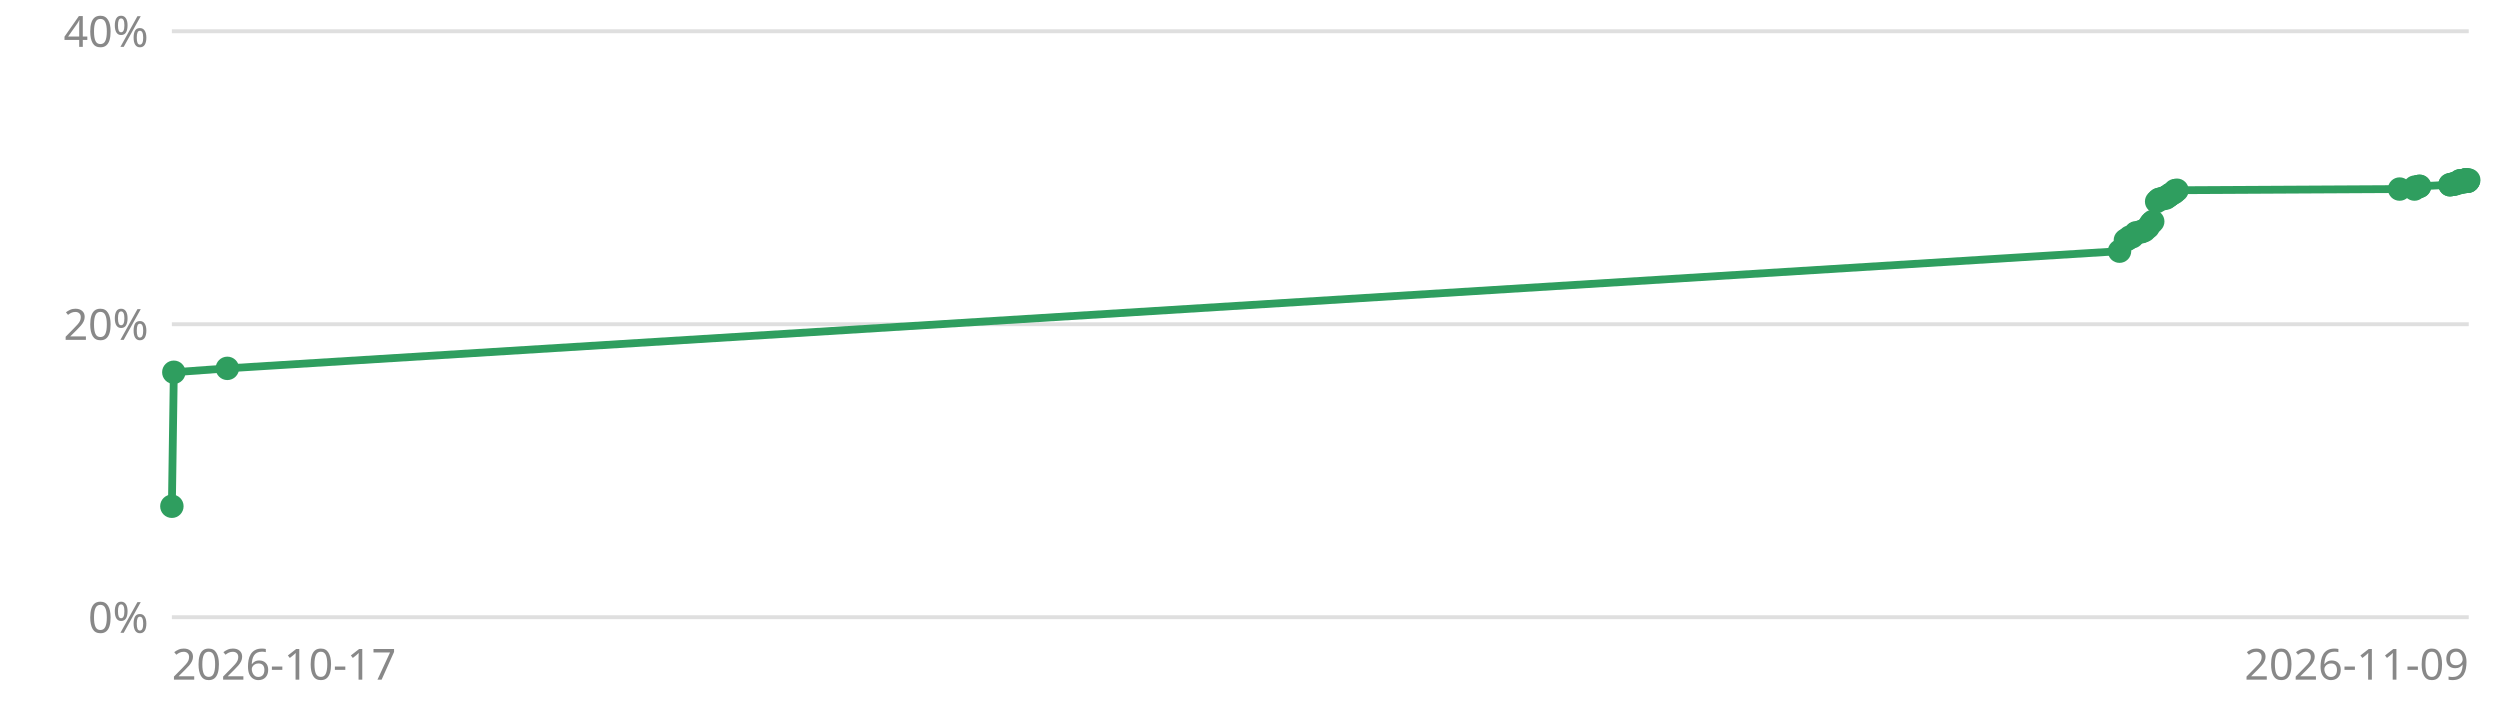
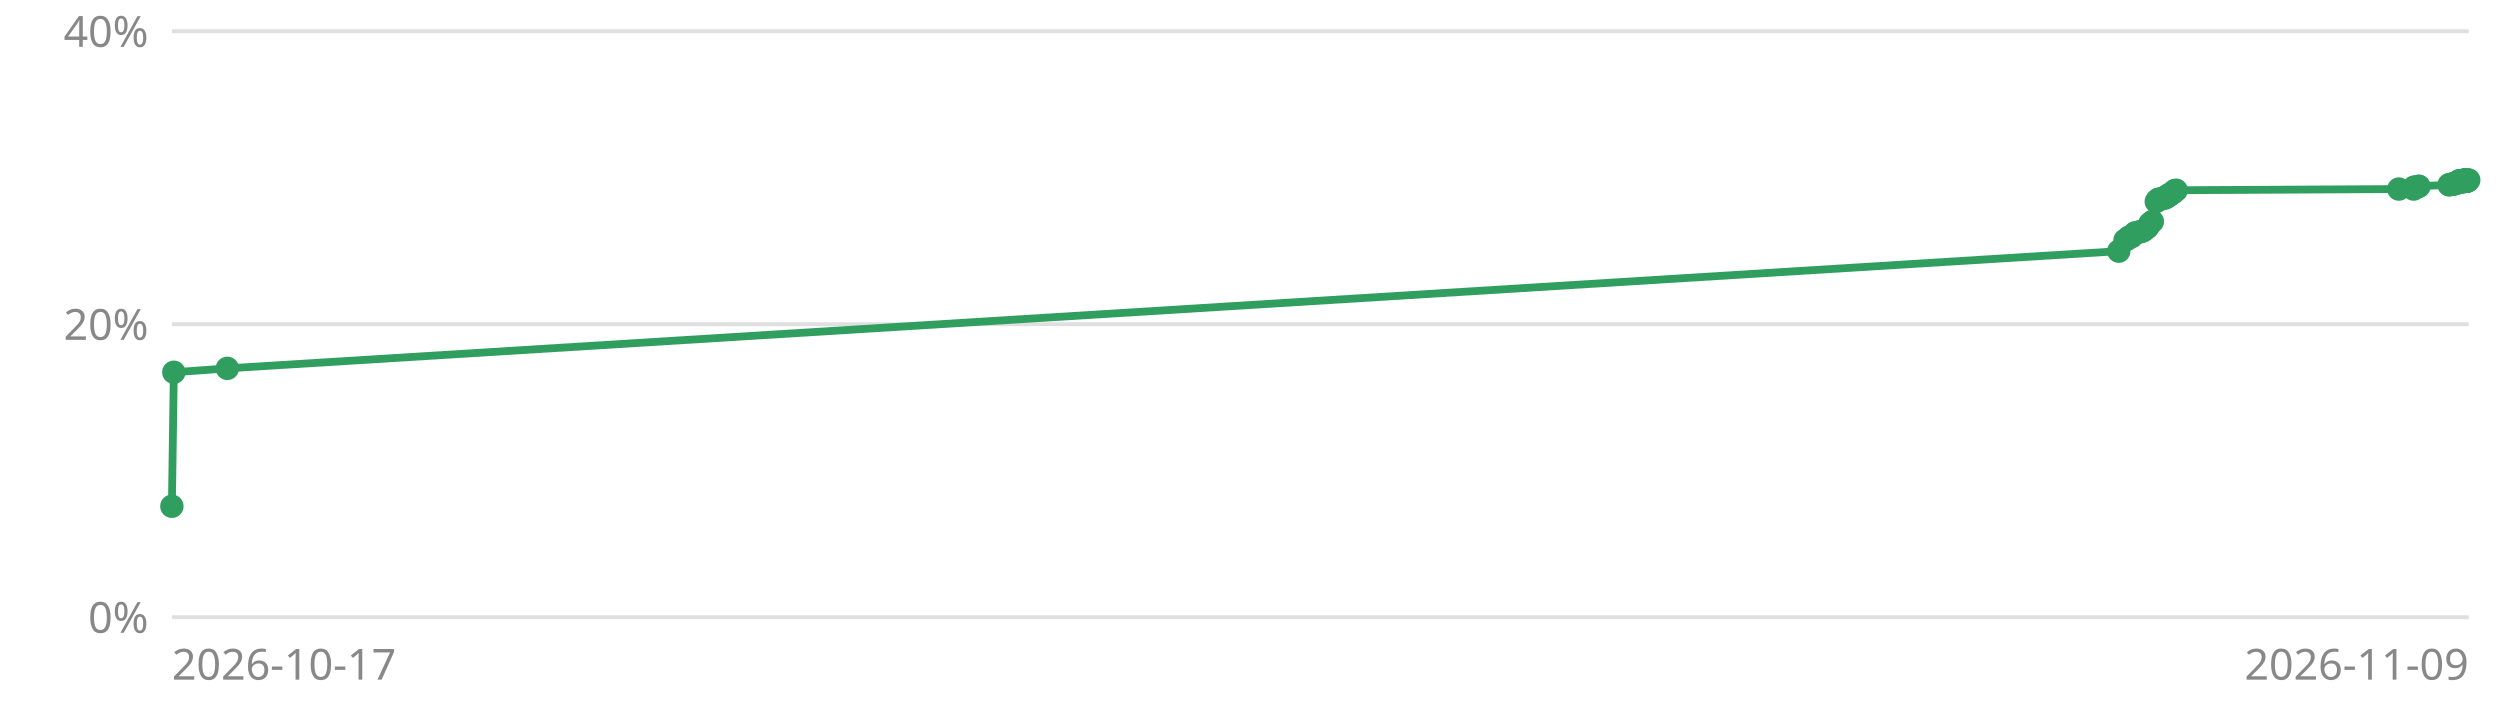
<svg xmlns="http://www.w3.org/2000/svg" viewBox="0 0 640 180" width="640" height="180" font-family="system-ui,sans-serif" font-size="11" fill="#888">
  <line x1="44" x2="632" y1="158.0" y2="158.0" stroke="#8884" />
  <text x="38" y="162.0" text-anchor="end">0%</text>
  <line x1="44" x2="632" y1="83.0" y2="83.0" stroke="#8884" />
  <text x="38" y="87.0" text-anchor="end">20%</text>
  <line x1="44" x2="632" y1="8.0" y2="8.0" stroke="#8884" />
  <text x="38" y="12.0" text-anchor="end">40%</text>
-   <polyline points="44.0,129.6 44.5,95.3 58.2,94.3 542.6,64.3 544.1,61.5 544.7,61.2 545.2,60.7 545.9,60.6 546.7,59.8 546.8,59.6 548.1,59.3 548.3,59.3 549.0,59.0 549.9,58.2 550.6,57.2 551.1,56.7 552.1,51.6 552.6,51.1 552.9,51.0 553.6,50.9 553.6,50.8 554.5,50.7 554.6,50.4 555.0,50.3 555.1,50.2 555.5,49.8 555.6,49.9 555.8,49.7 556.6,49.3 556.8,48.8 557.3,48.7 614.3,48.4 618.1,48.4 618.2,47.9 619.0,47.8 619.4,47.7 619.4,47.7 627.2,47.3 627.2,47.3 628.0,47.1 628.0,47.1 628.3,47.1 628.3,47.1 628.9,47.0 629.4,46.6 629.7,46.3 629.8,46.3 630.0,46.3 630.1,46.5 630.2,46.5 630.3,46.5 630.4,46.5 630.4,46.5 630.6,46.6 630.6,46.2 630.7,46.2 630.8,46.2 630.8,46.2 630.9,46.2 631.1,46.1 631.2,46.1 631.5,46.0 631.6,46.4 631.7,46.4 631.8,46.4 631.8,46.3 631.9,46.2 632.0,46.1" fill="none" stroke="#2f9e5f" stroke-width="2" stroke-linejoin="round" />
+   <polyline points="44.0,129.6 44.5,95.3 58.2,94.3 542.4,64.3 544.0,61.5 544.6,61.2 545.0,60.7 545.7,60.6 546.5,59.8 546.6,59.6 547.9,59.3 548.1,59.3 548.8,59.0 549.8,58.2 550.4,57.2 551.0,56.7 552.0,51.6 552.4,51.1 552.7,51.0 553.4,50.9 553.5,50.8 554.3,50.7 554.4,50.4 554.9,50.3 555.0,50.2 555.3,49.8 555.5,49.9 555.6,49.7 556.4,49.3 556.7,48.8 557.1,48.7 614.1,48.4 617.9,48.4 618.0,47.9 618.8,47.8 619.2,47.7 619.2,47.7 627.0,47.3 627.0,47.3 627.8,47.1 627.8,47.1 628.1,47.1 628.1,47.1 628.7,47.0 629.2,46.6 629.5,46.3 629.6,46.3 629.8,46.3 629.9,46.5 630.0,46.5 630.1,46.5 630.2,46.5 630.2,46.5 630.4,46.6 630.4,46.2 630.5,46.2 630.6,46.2 630.6,46.2 630.7,46.2 630.9,46.1 631.0,46.1 631.4,46.0 631.4,46.4 631.5,46.4 631.6,46.4 631.7,46.3 631.7,46.2 631.8,46.1 632.0,46.1" fill="none" stroke="#2f9e5f" stroke-width="2" stroke-linejoin="round" />
  <g fill="#2f9e5f">
    <circle cx="44.0" cy="129.6" r="3" />
    <circle cx="44.5" cy="95.3" r="3" />
    <circle cx="58.2" cy="94.3" r="3" />
-     <circle cx="542.6" cy="64.3" r="3" />
-     <circle cx="544.1" cy="61.5" r="3" />
-     <circle cx="544.7" cy="61.2" r="3" />
-     <circle cx="545.2" cy="60.7" r="3" />
-     <circle cx="545.9" cy="60.6" r="3" />
-     <circle cx="546.7" cy="59.8" r="3" />
-     <circle cx="546.8" cy="59.6" r="3" />
+     <circle cx="542.4" cy="64.3" r="3" />
+     <circle cx="544.0" cy="61.5" r="3" />
+     <circle cx="544.6" cy="61.2" r="3" />
+     <circle cx="545.0" cy="60.7" r="3" />
+     <circle cx="545.7" cy="60.6" r="3" />
+     <circle cx="546.5" cy="59.8" r="3" />
+     <circle cx="546.6" cy="59.6" r="3" />
+     <circle cx="547.9" cy="59.3" r="3" />
    <circle cx="548.1" cy="59.3" r="3" />
-     <circle cx="548.3" cy="59.3" r="3" />
-     <circle cx="549.0" cy="59.0" r="3" />
-     <circle cx="549.9" cy="58.2" r="3" />
-     <circle cx="550.6" cy="57.2" r="3" />
-     <circle cx="551.1" cy="56.7" r="3" />
-     <circle cx="552.1" cy="51.6" r="3" />
-     <circle cx="552.6" cy="51.1" r="3" />
-     <circle cx="552.9" cy="51.0" r="3" />
-     <circle cx="553.6" cy="50.9" r="3" />
-     <circle cx="553.6" cy="50.8" r="3" />
-     <circle cx="554.5" cy="50.7" r="3" />
-     <circle cx="554.6" cy="50.4" r="3" />
-     <circle cx="555.0" cy="50.3" r="3" />
-     <circle cx="555.1" cy="50.2" r="3" />
-     <circle cx="555.5" cy="49.8" r="3" />
-     <circle cx="555.6" cy="49.9" r="3" />
-     <circle cx="555.8" cy="49.7" r="3" />
-     <circle cx="556.6" cy="49.3" r="3" />
-     <circle cx="556.8" cy="48.8" r="3" />
-     <circle cx="557.3" cy="48.7" r="3" />
-     <circle cx="614.3" cy="48.4" r="3" />
-     <circle cx="618.1" cy="48.4" r="3" />
-     <circle cx="618.2" cy="47.9" r="3" />
-     <circle cx="619.0" cy="47.8" r="3" />
-     <circle cx="619.4" cy="47.7" r="3" />
-     <circle cx="619.4" cy="47.7" r="3" />
-     <circle cx="627.2" cy="47.3" r="3" />
-     <circle cx="627.2" cy="47.3" r="3" />
-     <circle cx="628.0" cy="47.1" r="3" />
-     <circle cx="628.0" cy="47.1" r="3" />
-     <circle cx="628.3" cy="47.1" r="3" />
-     <circle cx="628.3" cy="47.1" r="3" />
-     <circle cx="628.9" cy="47.0" r="3" />
-     <circle cx="629.4" cy="46.6" r="3" />
-     <circle cx="629.7" cy="46.3" r="3" />
+     <circle cx="548.8" cy="59.0" r="3" />
+     <circle cx="549.8" cy="58.2" r="3" />
+     <circle cx="550.4" cy="57.2" r="3" />
+     <circle cx="551.0" cy="56.7" r="3" />
+     <circle cx="552.0" cy="51.6" r="3" />
+     <circle cx="552.4" cy="51.1" r="3" />
+     <circle cx="552.7" cy="51.0" r="3" />
+     <circle cx="553.4" cy="50.9" r="3" />
+     <circle cx="553.5" cy="50.8" r="3" />
+     <circle cx="554.3" cy="50.7" r="3" />
+     <circle cx="554.4" cy="50.4" r="3" />
+     <circle cx="554.9" cy="50.3" r="3" />
+     <circle cx="555.0" cy="50.2" r="3" />
+     <circle cx="555.3" cy="49.8" r="3" />
+     <circle cx="555.5" cy="49.9" r="3" />
+     <circle cx="555.6" cy="49.7" r="3" />
+     <circle cx="556.4" cy="49.3" r="3" />
+     <circle cx="556.7" cy="48.8" r="3" />
+     <circle cx="557.1" cy="48.7" r="3" />
+     <circle cx="614.1" cy="48.4" r="3" />
+     <circle cx="617.9" cy="48.4" r="3" />
+     <circle cx="618.0" cy="47.9" r="3" />
+     <circle cx="618.8" cy="47.8" r="3" />
+     <circle cx="619.2" cy="47.7" r="3" />
+     <circle cx="619.2" cy="47.7" r="3" />
+     <circle cx="627.0" cy="47.3" r="3" />
+     <circle cx="627.0" cy="47.3" r="3" />
+     <circle cx="627.8" cy="47.1" r="3" />
+     <circle cx="627.8" cy="47.1" r="3" />
+     <circle cx="628.1" cy="47.1" r="3" />
+     <circle cx="628.1" cy="47.1" r="3" />
+     <circle cx="628.7" cy="47.0" r="3" />
+     <circle cx="629.2" cy="46.6" r="3" />
+     <circle cx="629.5" cy="46.3" r="3" />
+     <circle cx="629.6" cy="46.3" r="3" />
    <circle cx="629.8" cy="46.3" r="3" />
-     <circle cx="630.0" cy="46.3" r="3" />
+     <circle cx="629.9" cy="46.5" r="3" />
+     <circle cx="630.0" cy="46.5" r="3" />
    <circle cx="630.1" cy="46.5" r="3" />
    <circle cx="630.2" cy="46.5" r="3" />
-     <circle cx="630.3" cy="46.5" r="3" />
-     <circle cx="630.4" cy="46.5" r="3" />
-     <circle cx="630.4" cy="46.5" r="3" />
-     <circle cx="630.6" cy="46.6" r="3" />
+     <circle cx="630.2" cy="46.5" r="3" />
+     <circle cx="630.4" cy="46.6" r="3" />
+     <circle cx="630.4" cy="46.2" r="3" />
+     <circle cx="630.5" cy="46.2" r="3" />
+     <circle cx="630.6" cy="46.2" r="3" />
    <circle cx="630.6" cy="46.2" r="3" />
    <circle cx="630.7" cy="46.2" r="3" />
-     <circle cx="630.8" cy="46.2" r="3" />
-     <circle cx="630.8" cy="46.2" r="3" />
-     <circle cx="630.9" cy="46.2" r="3" />
-     <circle cx="631.1" cy="46.1" r="3" />
-     <circle cx="631.2" cy="46.1" r="3" />
-     <circle cx="631.5" cy="46.0" r="3" />
+     <circle cx="630.9" cy="46.1" r="3" />
+     <circle cx="631.0" cy="46.1" r="3" />
+     <circle cx="631.4" cy="46.0" r="3" />
+     <circle cx="631.4" cy="46.4" r="3" />
+     <circle cx="631.5" cy="46.4" r="3" />
    <circle cx="631.6" cy="46.4" r="3" />
-     <circle cx="631.7" cy="46.4" r="3" />
-     <circle cx="631.8" cy="46.4" r="3" />
-     <circle cx="631.8" cy="46.3" r="3" />
-     <circle cx="631.9" cy="46.2" r="3" />
+     <circle cx="631.7" cy="46.3" r="3" />
+     <circle cx="631.7" cy="46.2" r="3" />
+     <circle cx="631.8" cy="46.1" r="3" />
    <circle cx="632.0" cy="46.1" r="3" />
  </g>
  <text x="44" y="174">2026-10-17</text>
  <text x="632" y="174" text-anchor="end">2026-11-09</text>
</svg>
